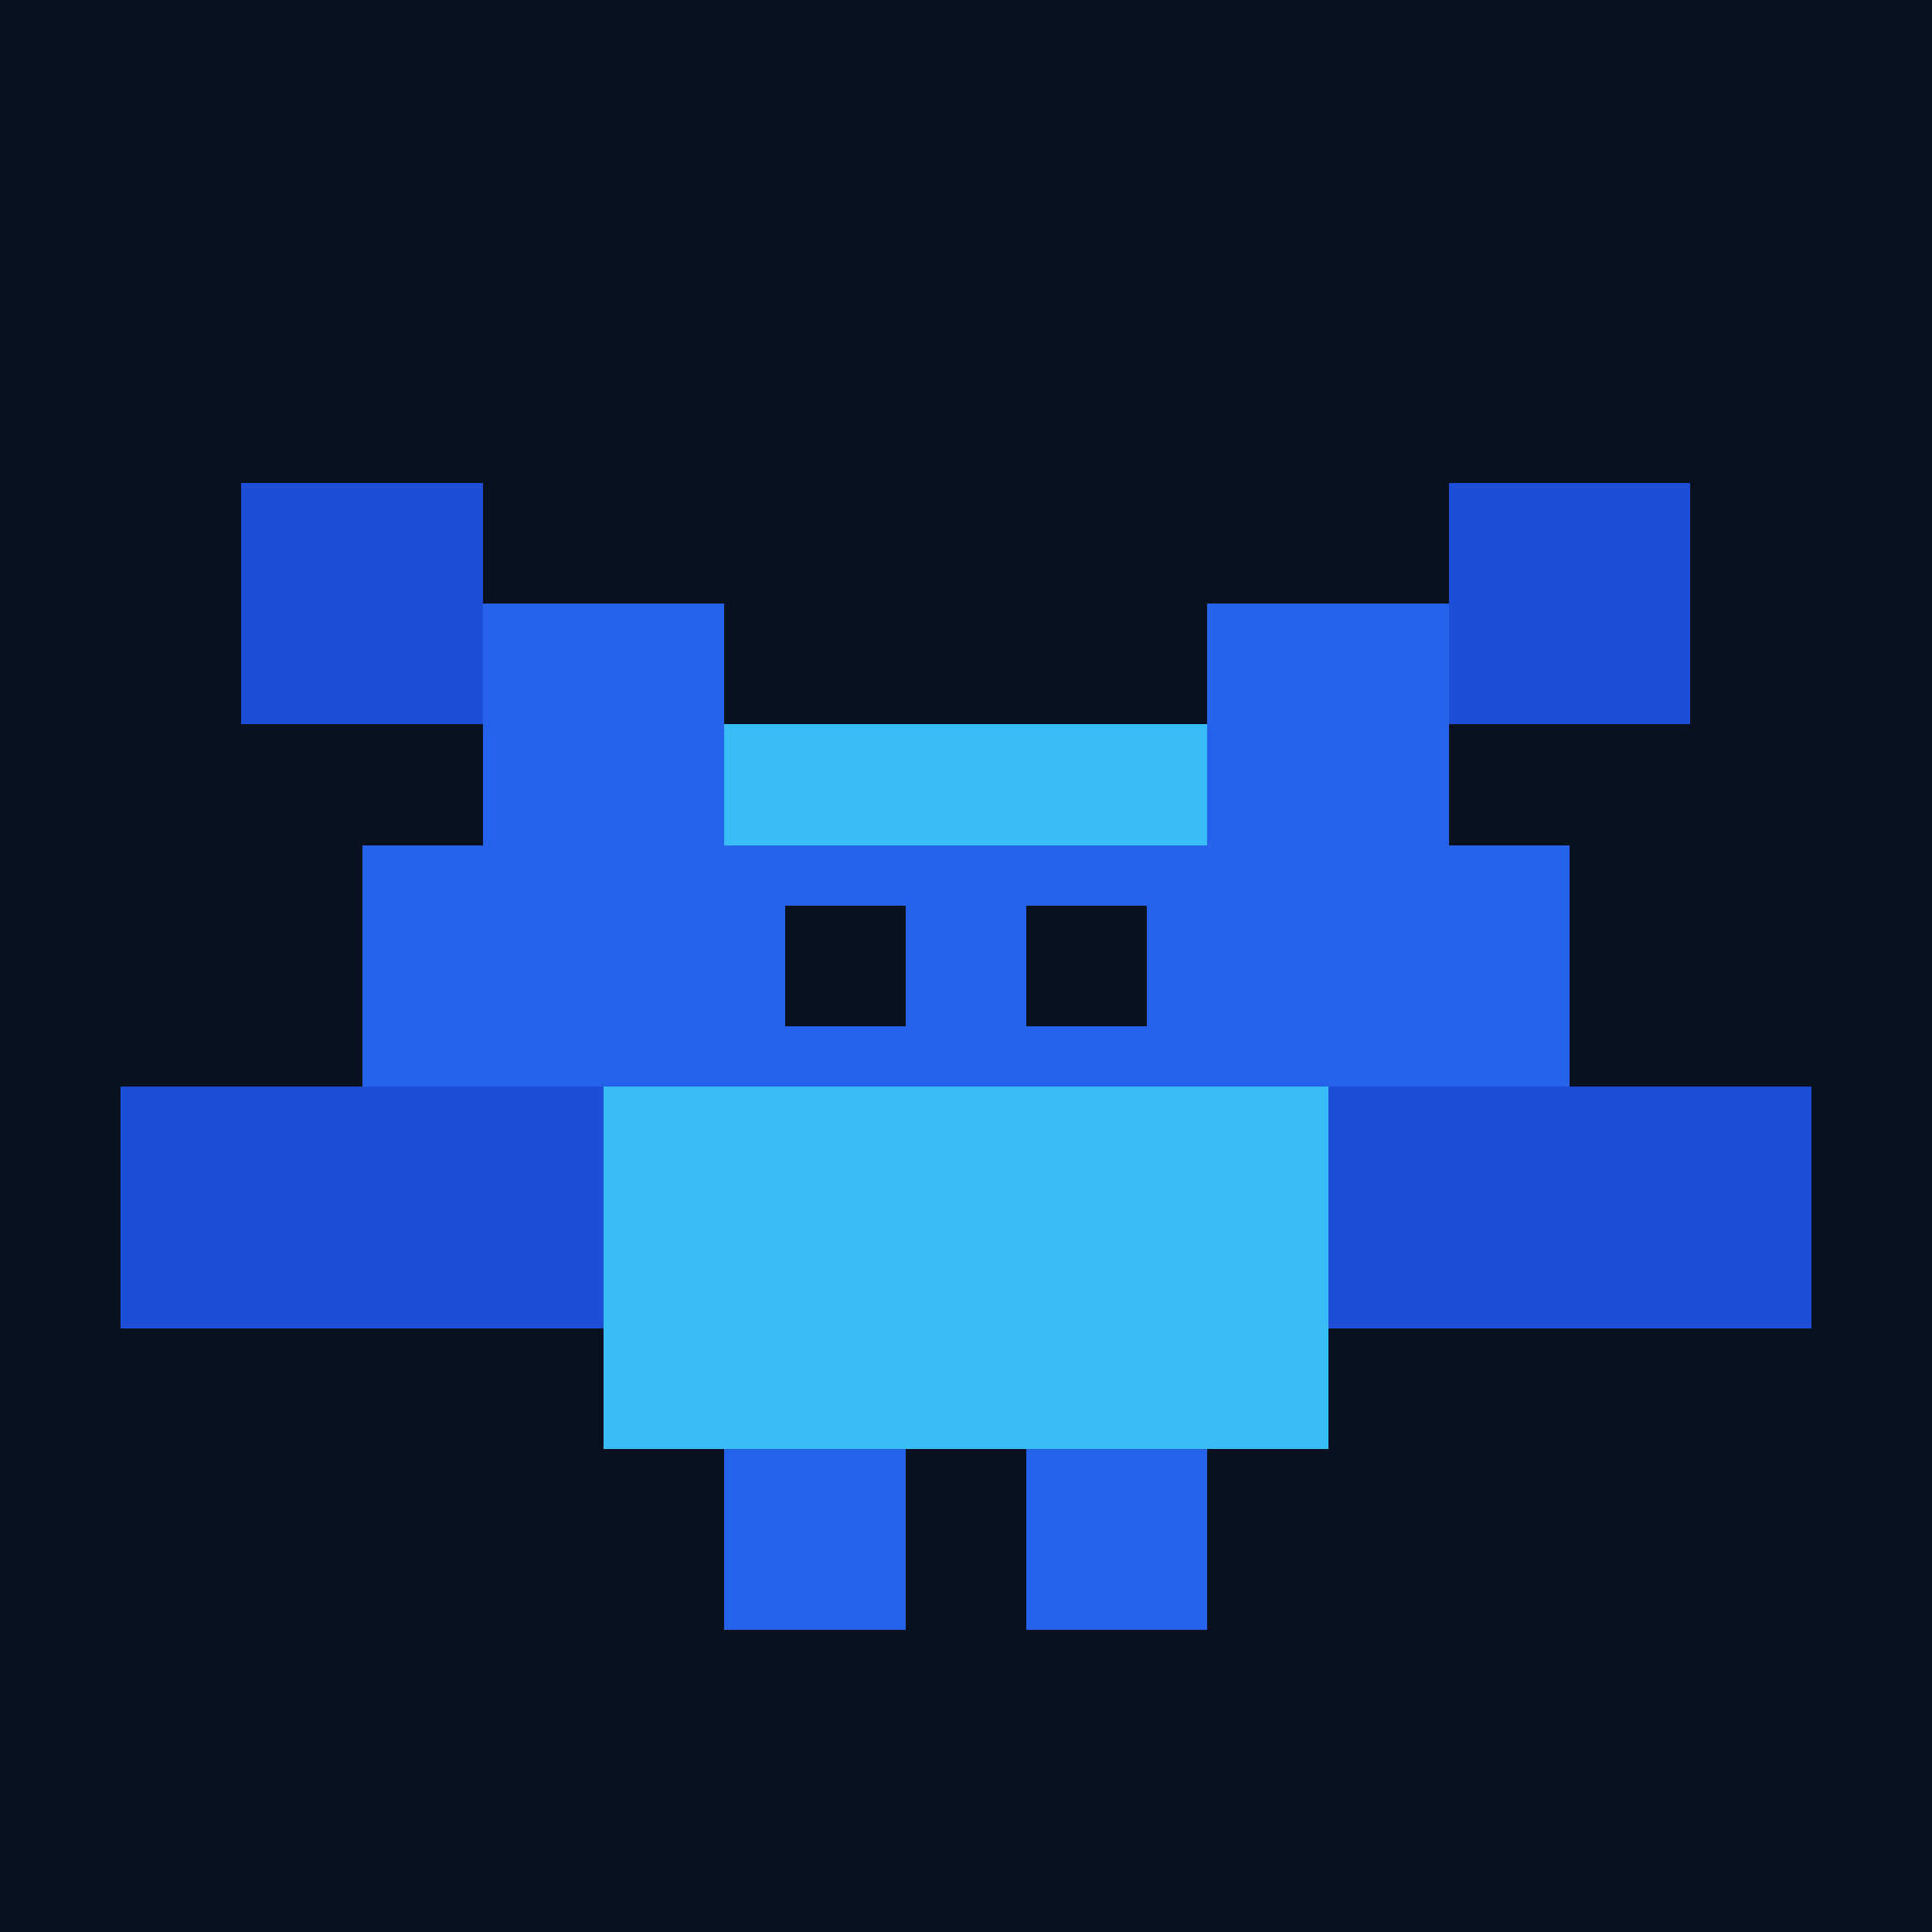
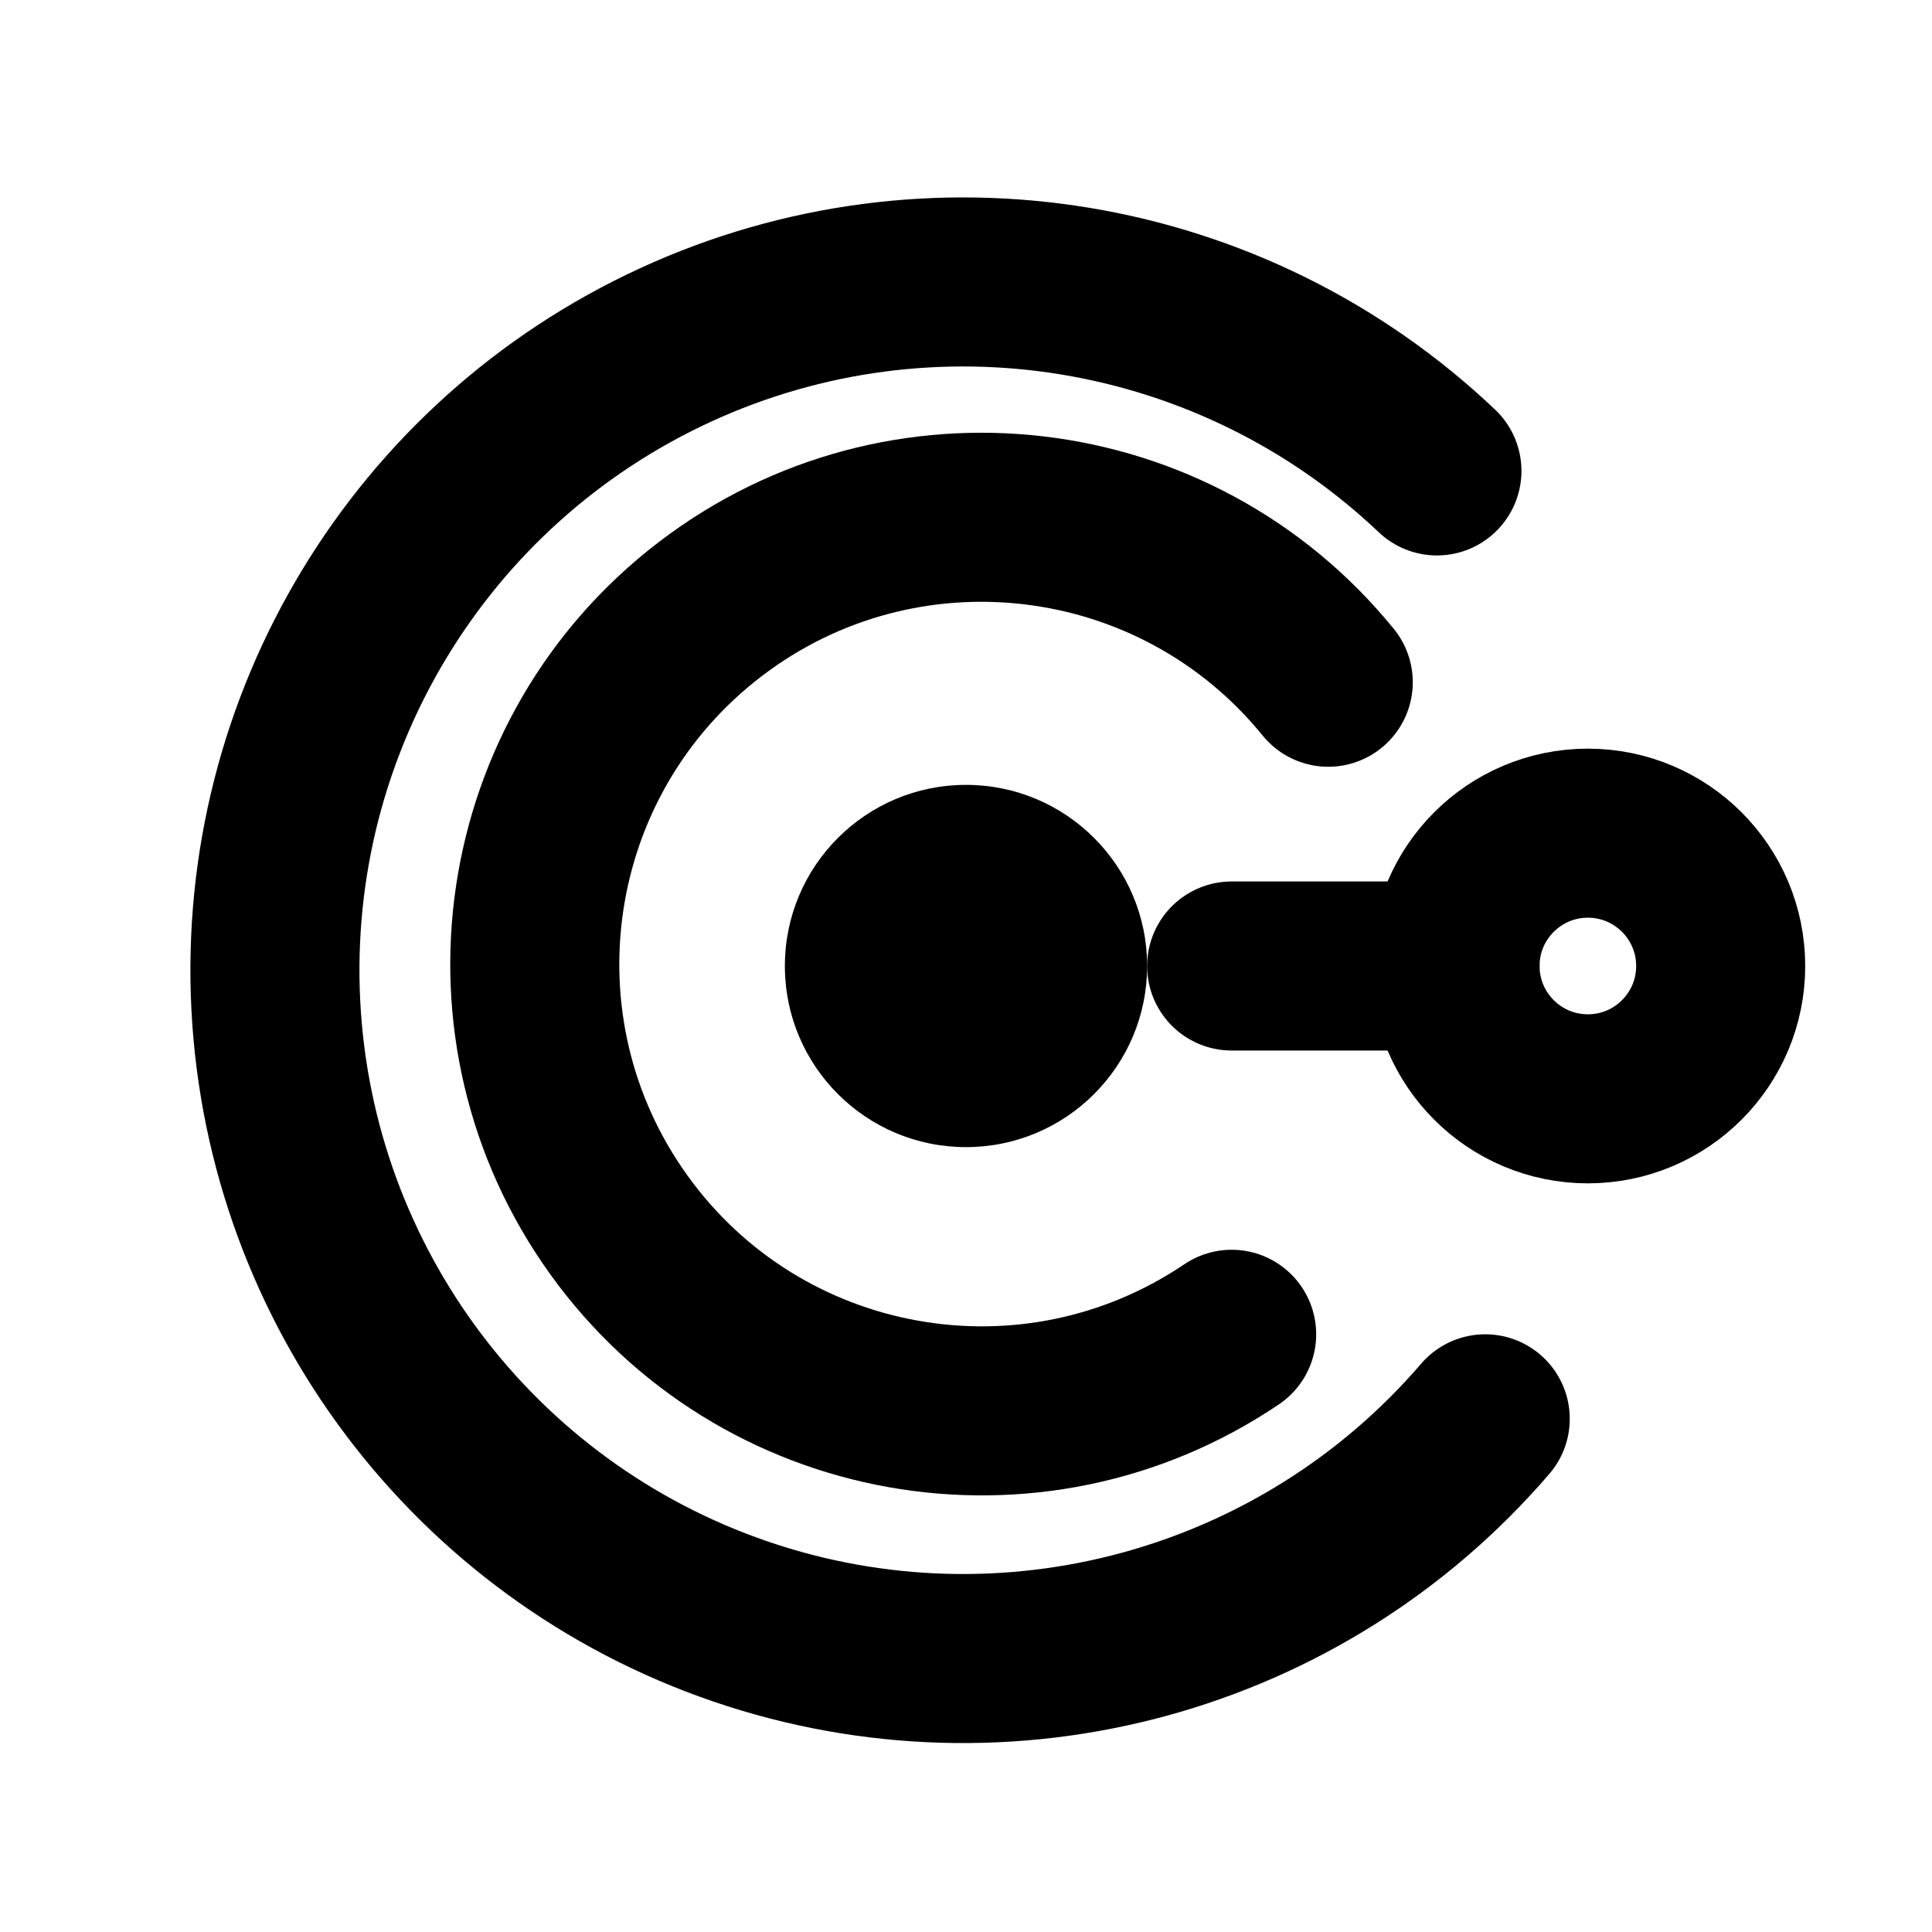
- <svg xmlns="http://www.w3.org/2000/svg" viewBox="0 0 32 32" shape-rendering="crispEdges">
-   <rect width="32" height="32" fill="#07111f" />
-   <rect x="4" y="8" width="4" height="4" fill="#1d4ed8" />
-   <rect x="24" y="8" width="4" height="4" fill="#1d4ed8" />
-   <rect x="8" y="10" width="4" height="4" fill="#2563eb" />
-   <rect x="20" y="10" width="4" height="4" fill="#2563eb" />
-   <rect x="12" y="12" width="8" height="4" fill="#38bdf8" />
-   <rect x="6" y="14" width="20" height="4" fill="#2563eb" />
-   <rect x="2" y="18" width="8" height="4" fill="#1d4ed8" />
-   <rect x="10" y="18" width="12" height="6" fill="#38bdf8" />
-   <rect x="22" y="18" width="8" height="4" fill="#1d4ed8" />
-   <rect x="12" y="24" width="3" height="3" fill="#2563eb" />
-   <rect x="17" y="24" width="3" height="3" fill="#2563eb" />
-   <rect x="13" y="15" width="2" height="2" fill="#07111f" />
-   <rect x="17" y="15" width="2" height="2" fill="#07111f" />
+ <svg xmlns="http://www.w3.org/2000/svg" width="32" height="32" viewBox="0 0 32 32" role="img" aria-label="pp-Echo logo">
+   <g fill="none" stroke="#000" stroke-width="2.8" stroke-linecap="round" stroke-linejoin="round">
+     <path d="M23.8 7.8A11.4 11.4 0 1 0 24.6 23.5" />
+     <path d="M22.0 11.3A7.4 7.4 0 1 0 20.4 22.1" />
+     <path d="M20.4 16H24.1" />
+     <circle cx="26.3" cy="16" r="2.2" />
+   </g>
+   <circle cx="16" cy="16" r="3.0" fill="#000" />
</svg>
